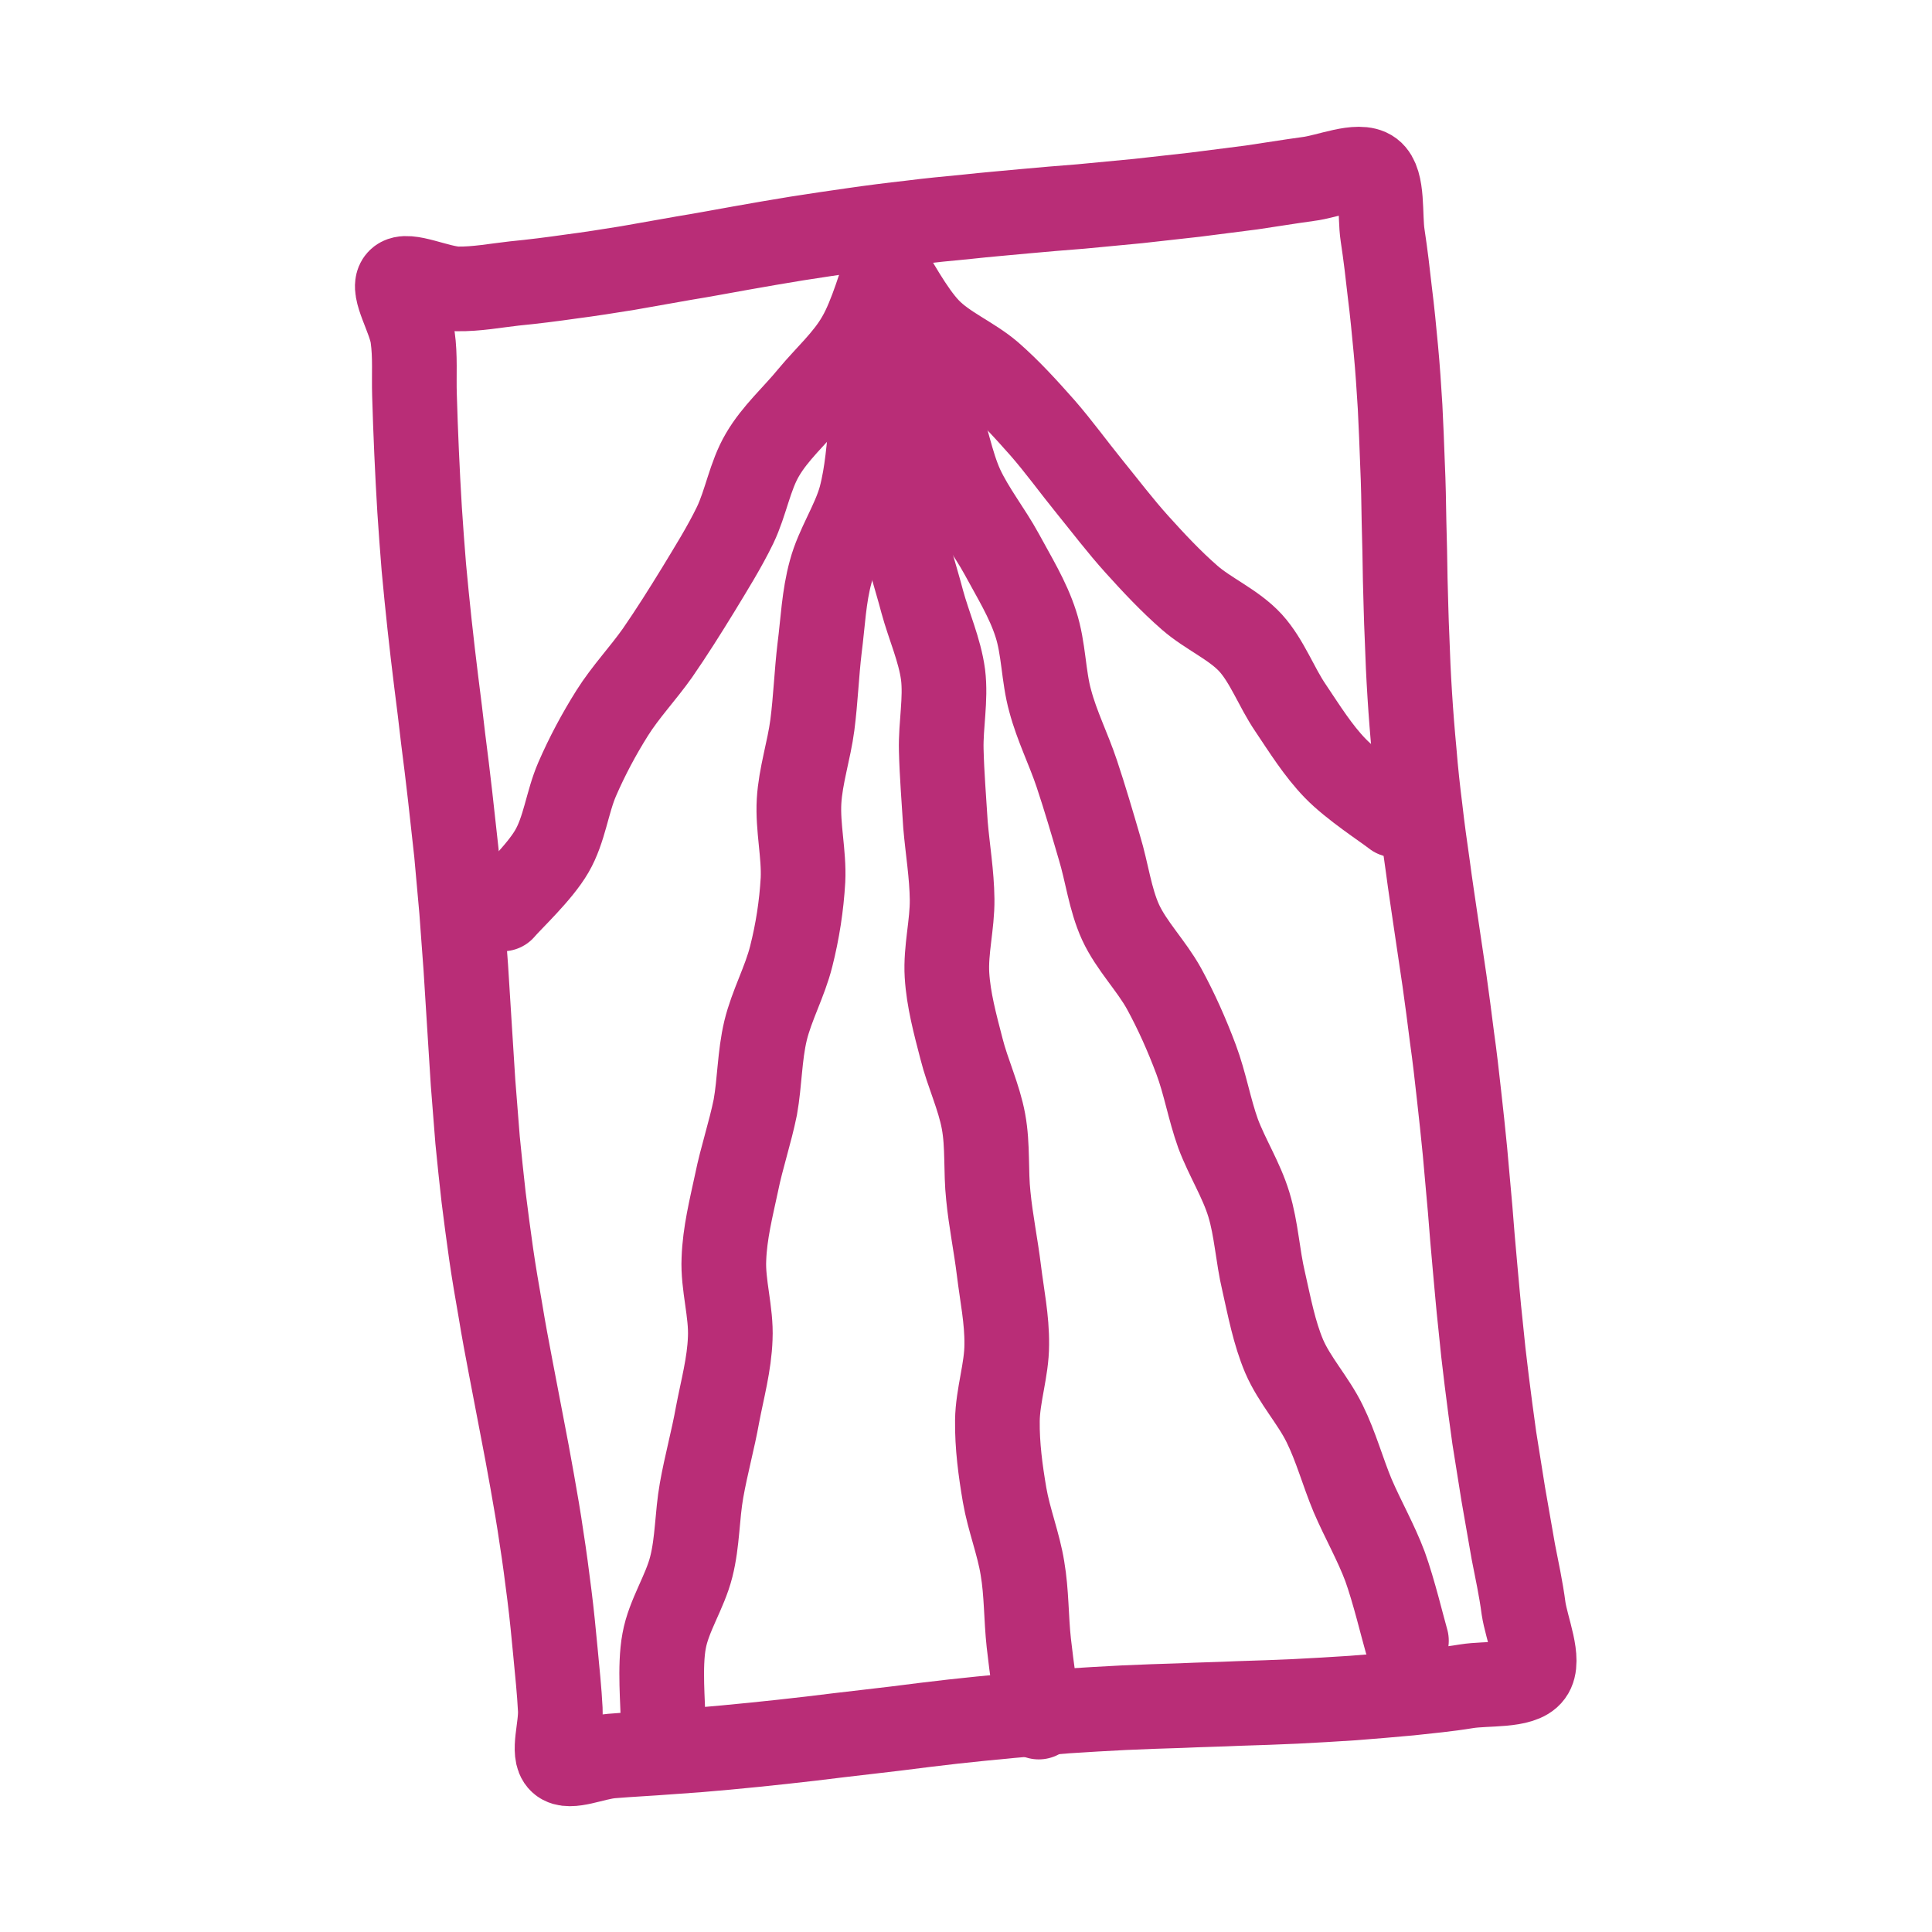
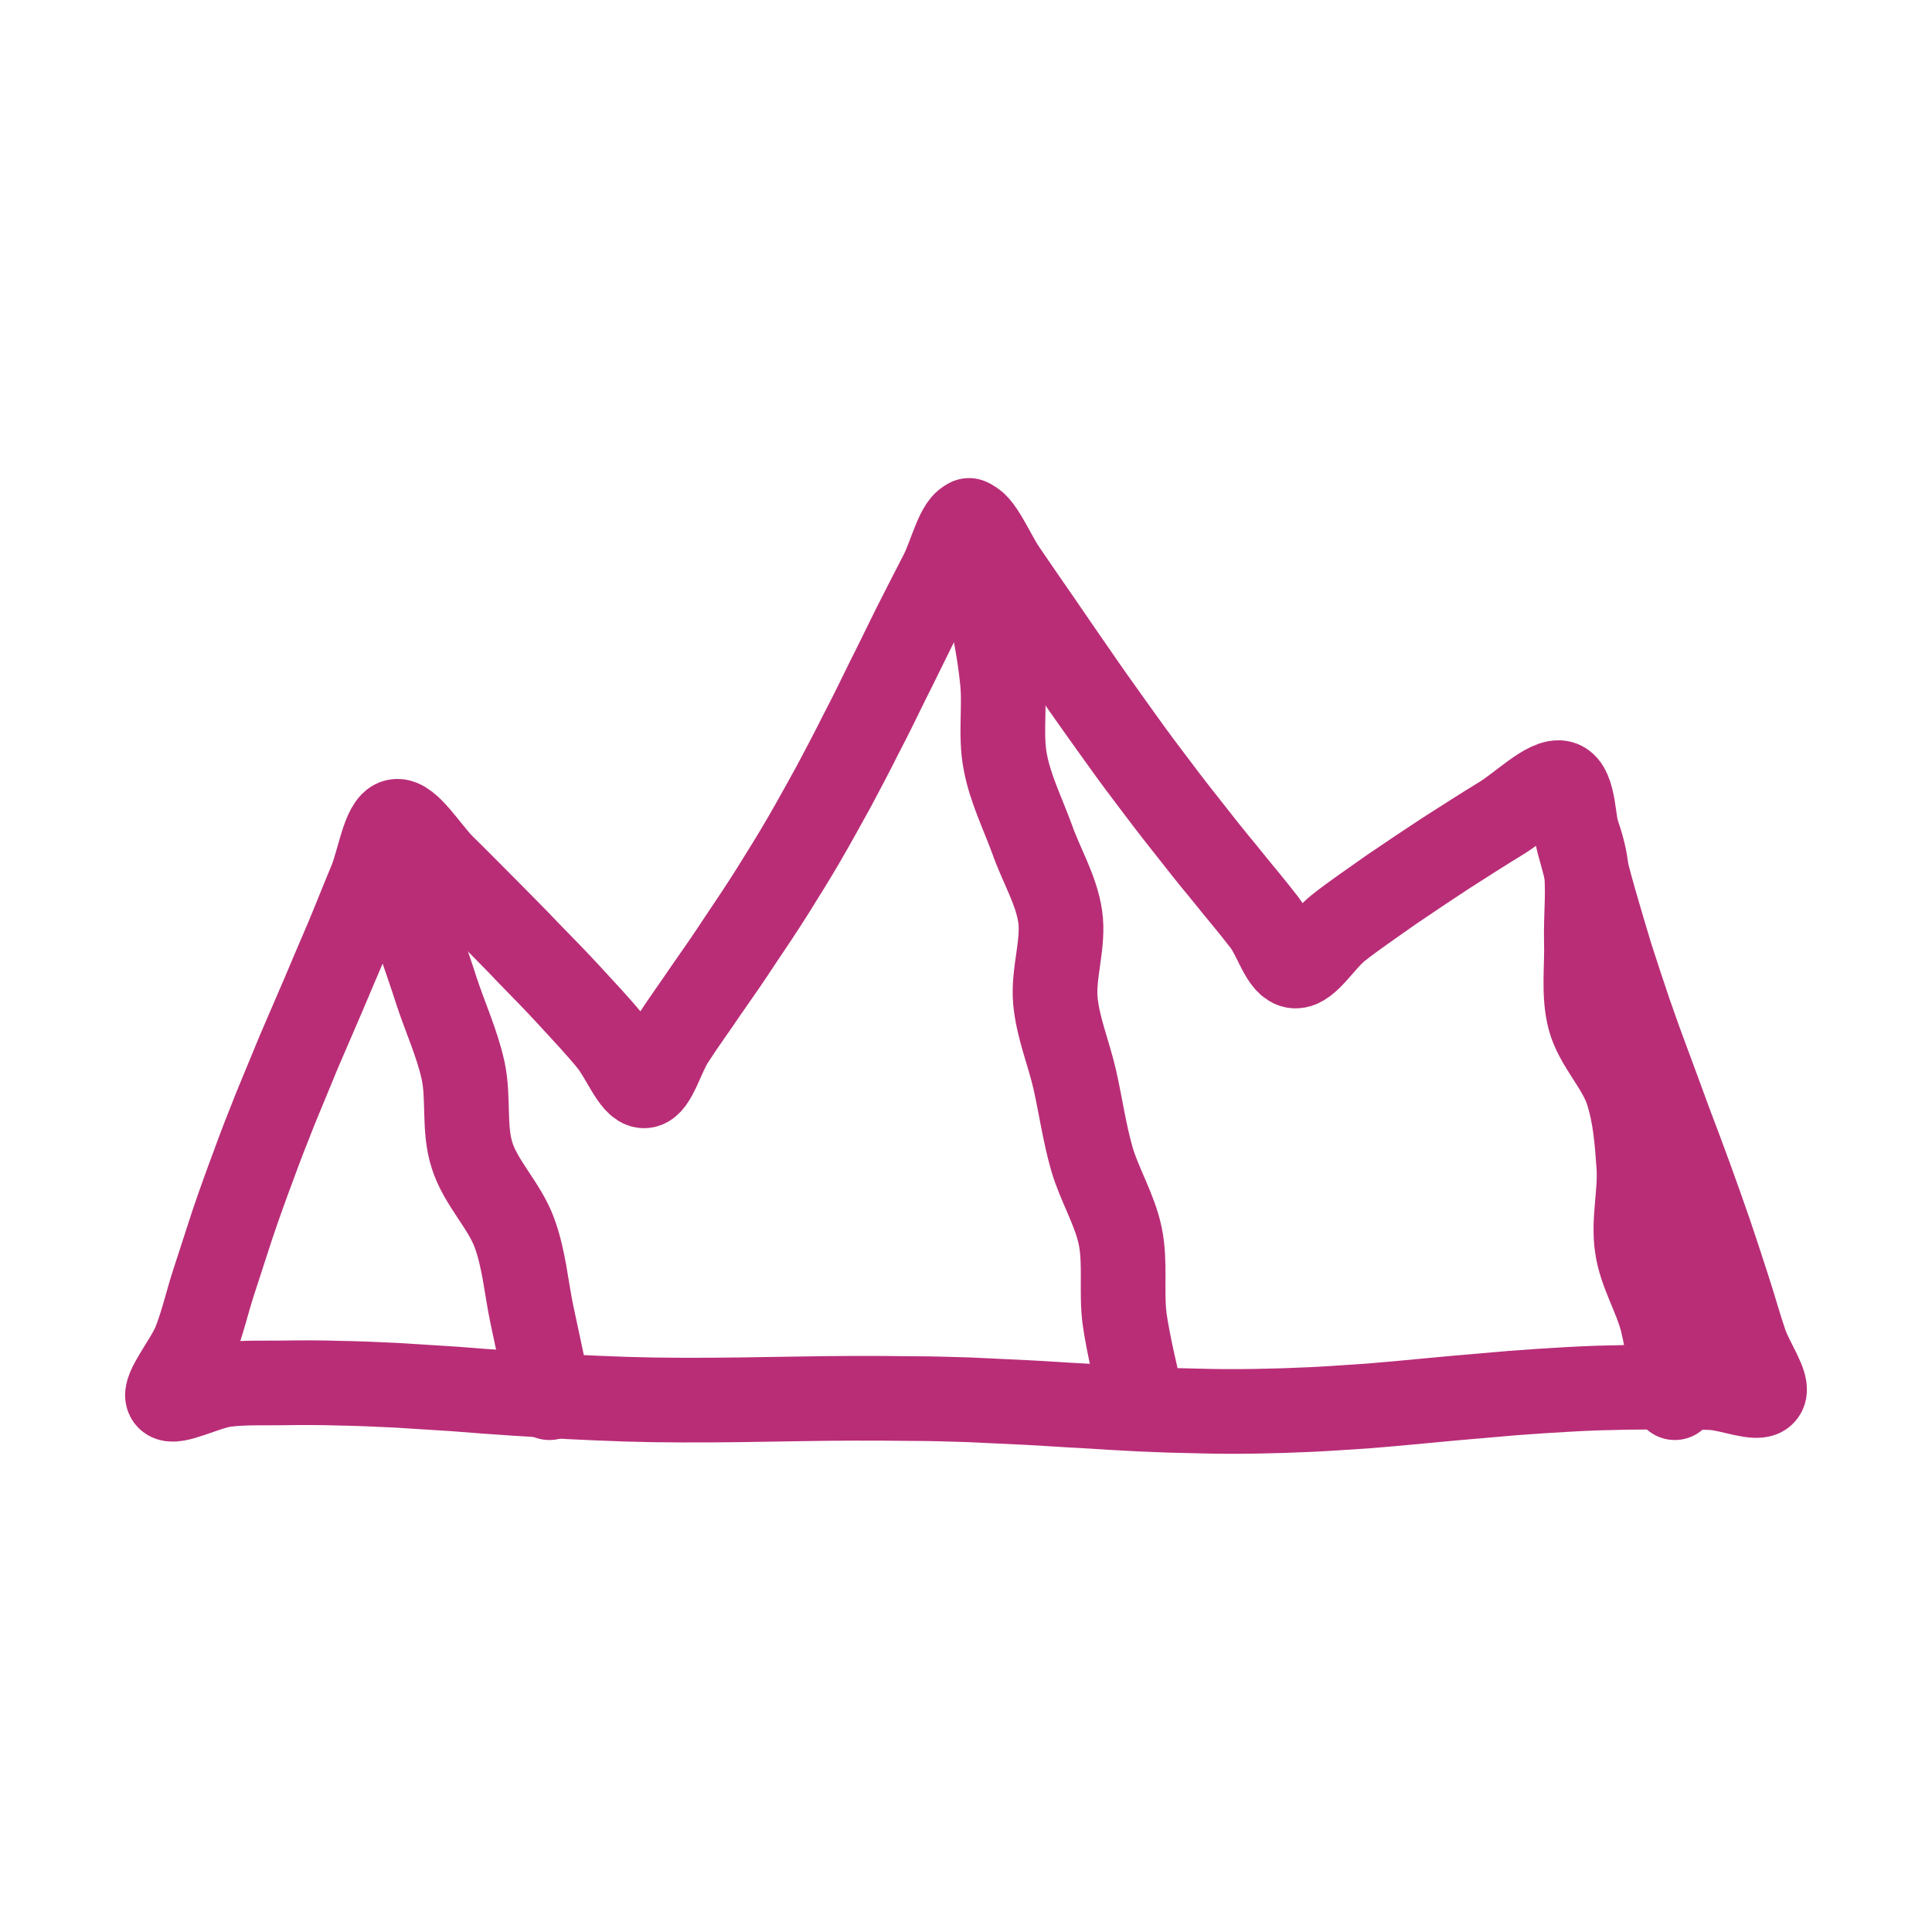
<svg xmlns="http://www.w3.org/2000/svg" viewBox="0 0 64 64" width="64" height="64" role="img" aria-label="Foothills Labs">
  <g fill="none" stroke="#B92D77" stroke-width="2.805" stroke-linecap="round" stroke-linejoin="round">
-     <path d="M 13.22 9.3 C 13.46 9.03 14.51 9.55 15.15 9.57 C 15.79 9.58 16.41 9.46 17.04 9.39 C 17.66 9.33 18.29 9.25 18.92 9.16 C 19.54 9.08 20.17 8.98 20.79 8.88 C 21.42 8.77 22.04 8.66 22.66 8.55 C 23.28 8.45 23.91 8.33 24.53 8.22 C 25.15 8.11 25.78 8 26.4 7.9 C 27.03 7.8 27.65 7.71 28.28 7.62 C 28.9 7.53 29.53 7.45 30.16 7.38 C 30.78 7.3 31.41 7.24 32.04 7.18 C 32.67 7.11 33.3 7.06 33.92 7 C 34.55 6.94 35.18 6.89 35.81 6.84 C 36.44 6.78 37.07 6.72 37.7 6.66 C 38.32 6.59 38.95 6.52 39.58 6.45 C 40.21 6.37 40.83 6.29 41.46 6.21 C 42.08 6.12 42.67 6.02 43.33 5.93 C 43.99 5.85 45.01 5.4 45.42 5.71 C 45.83 6.02 45.7 7.13 45.8 7.79 C 45.9 8.45 45.97 9.05 46.04 9.68 C 46.12 10.31 46.18 10.94 46.24 11.58 C 46.3 12.21 46.34 12.84 46.38 13.48 C 46.41 14.11 46.44 14.75 46.46 15.38 C 46.49 16.02 46.5 16.66 46.51 17.29 C 46.53 17.93 46.54 18.57 46.55 19.2 C 46.57 19.84 46.58 20.48 46.61 21.11 C 46.63 21.75 46.66 22.39 46.7 23.02 C 46.74 23.66 46.79 24.29 46.85 24.92 C 46.9 25.55 46.97 26.19 47.05 26.82 C 47.12 27.45 47.21 28.08 47.3 28.71 C 47.38 29.33 47.48 29.96 47.57 30.59 C 47.66 31.22 47.76 31.85 47.85 32.48 C 47.94 33.11 48.02 33.74 48.1 34.37 C 48.19 35 48.26 35.63 48.33 36.26 C 48.4 36.89 48.47 37.52 48.53 38.15 C 48.59 38.79 48.64 39.42 48.7 40.05 C 48.75 40.68 48.8 41.32 48.86 41.95 C 48.92 42.58 48.97 43.22 49.04 43.85 C 49.1 44.48 49.17 45.11 49.25 45.74 C 49.33 46.37 49.41 47 49.5 47.63 C 49.6 48.26 49.7 48.89 49.8 49.51 C 49.91 50.14 50.02 50.77 50.13 51.4 C 50.25 52.02 50.38 52.6 50.47 53.28 C 50.57 53.95 51.03 55.01 50.71 55.44 C 50.4 55.87 49.25 55.75 48.58 55.86 C 47.91 55.97 47.33 56.02 46.7 56.09 C 46.07 56.15 45.44 56.2 44.81 56.25 C 44.18 56.29 43.55 56.33 42.92 56.36 C 42.29 56.39 41.66 56.41 41.02 56.43 C 40.39 56.46 39.76 56.47 39.13 56.5 C 38.49 56.52 37.86 56.54 37.23 56.57 C 36.6 56.6 35.97 56.64 35.34 56.68 C 34.71 56.73 34.08 56.78 33.45 56.84 C 32.82 56.9 32.19 56.96 31.57 57.03 C 30.94 57.1 30.31 57.18 29.68 57.26 C 29.06 57.33 28.43 57.41 27.8 57.48 C 27.18 57.56 26.55 57.63 25.92 57.7 C 25.29 57.77 24.67 57.83 24.04 57.89 C 23.41 57.95 22.78 58 22.15 58.04 C 21.52 58.09 20.85 58.12 20.26 58.17 C 19.66 58.22 18.86 58.6 18.58 58.34 C 18.29 58.08 18.59 57.23 18.56 56.63 C 18.53 56.03 18.46 55.36 18.4 54.73 C 18.34 54.1 18.28 53.47 18.2 52.84 C 18.12 52.21 18.04 51.58 17.94 50.95 C 17.85 50.32 17.74 49.69 17.63 49.07 C 17.52 48.44 17.4 47.81 17.28 47.19 C 17.16 46.56 17.04 45.93 16.92 45.31 C 16.8 44.68 16.68 44.05 16.58 43.43 C 16.47 42.8 16.36 42.17 16.27 41.54 C 16.18 40.92 16.1 40.29 16.02 39.66 C 15.95 39.03 15.88 38.39 15.82 37.76 C 15.77 37.13 15.72 36.49 15.67 35.86 C 15.63 35.23 15.59 34.59 15.55 33.96 C 15.51 33.32 15.47 32.69 15.43 32.05 C 15.38 31.42 15.34 30.79 15.29 30.15 C 15.23 29.52 15.18 28.89 15.12 28.26 C 15.05 27.62 14.98 26.99 14.91 26.36 C 14.84 25.73 14.76 25.1 14.68 24.47 C 14.61 23.84 14.53 23.21 14.45 22.58 C 14.37 21.95 14.3 21.32 14.23 20.69 C 14.16 20.06 14.1 19.42 14.04 18.79 C 13.99 18.16 13.94 17.52 13.9 16.89 C 13.86 16.26 13.83 15.62 13.8 14.98 C 13.77 14.35 13.75 13.71 13.73 13.08 C 13.71 12.44 13.76 11.8 13.67 11.17 C 13.59 10.54 12.97 9.57 13.22 9.3 Z" />
-     <path d="M 29.23 7.62 C 29.26 8.03 29.37 9.26 29.42 10.09 C 29.46 10.91 29.44 11.74 29.51 12.57 C 29.59 13.39 29.8 14.2 29.87 15.02 C 29.94 15.84 29.82 16.68 29.94 17.5 C 30.05 18.32 30.34 19.12 30.55 19.93 C 30.77 20.74 31.13 21.53 31.24 22.35 C 31.34 23.17 31.16 24.01 31.18 24.84 C 31.2 25.67 31.27 26.49 31.32 27.32 C 31.39 28.14 31.53 28.96 31.54 29.79 C 31.55 30.62 31.32 31.47 31.37 32.3 C 31.42 33.12 31.64 33.93 31.85 34.74 C 32.05 35.54 32.43 36.33 32.58 37.15 C 32.73 37.96 32.65 38.8 32.74 39.62 C 32.82 40.44 32.99 41.26 33.09 42.08 C 33.19 42.9 33.36 43.71 33.35 44.54 C 33.35 45.37 33.05 46.23 33.04 47.06 C 33.03 47.89 33.14 48.71 33.28 49.53 C 33.42 50.34 33.74 51.14 33.87 51.95 C 34.01 52.77 33.99 53.6 34.08 54.42 C 34.17 55.24 34.35 56.47 34.41 56.88" />
-     <path d="M 29.36 8.85 C 29.21 9.24 28.87 10.48 28.45 11.19 C 28.04 11.91 27.39 12.48 26.86 13.12 C 26.33 13.77 25.68 14.34 25.26 15.06 C 24.84 15.77 24.71 16.65 24.35 17.4 C 23.99 18.14 23.55 18.84 23.12 19.55 C 22.69 20.25 22.25 20.95 21.78 21.63 C 21.3 22.31 20.72 22.92 20.28 23.62 C 19.84 24.32 19.45 25.05 19.12 25.81 C 18.79 26.57 18.7 27.48 18.28 28.2 C 17.87 28.91 16.92 29.79 16.65 30.11" />
-     <path d="M 29.36 8.85 C 29.59 9.19 30.18 10.33 30.76 10.93 C 31.33 11.52 32.18 11.86 32.81 12.4 C 33.44 12.95 33.99 13.56 34.54 14.18 C 35.08 14.8 35.57 15.48 36.09 16.12 C 36.61 16.76 37.11 17.42 37.66 18.03 C 38.22 18.65 38.78 19.25 39.41 19.8 C 40.03 20.34 40.87 20.69 41.43 21.3 C 41.98 21.91 42.28 22.76 42.75 23.45 C 43.22 24.15 43.66 24.86 44.23 25.45 C 44.81 26.05 45.88 26.74 46.21 27" />
-     <path d="M 29.36 8.85 C 29.3 9.27 29.11 10.54 29.03 11.39 C 28.95 12.24 28.95 13.1 28.87 13.96 C 28.78 14.81 28.73 15.66 28.51 16.49 C 28.28 17.32 27.74 18.1 27.52 18.93 C 27.29 19.76 27.26 20.62 27.15 21.47 C 27.05 22.31 27.02 23.17 26.91 24.02 C 26.8 24.86 26.52 25.69 26.47 26.54 C 26.42 27.4 26.64 28.3 26.6 29.15 C 26.55 30.01 26.42 30.85 26.21 31.68 C 26 32.52 25.56 33.31 25.36 34.14 C 25.16 34.98 25.17 35.84 25.02 36.68 C 24.85 37.52 24.57 38.34 24.4 39.18 C 24.22 40.02 24.01 40.85 23.98 41.71 C 23.94 42.56 24.23 43.47 24.19 44.33 C 24.16 45.19 23.93 46.02 23.77 46.86 C 23.62 47.7 23.39 48.52 23.24 49.37 C 23.09 50.21 23.11 51.07 22.9 51.9 C 22.69 52.74 22.15 53.52 22 54.36 C 21.84 55.2 21.97 56.51 21.96 56.94" />
-     <path d="M 29.36 8.85 C 29.46 9.26 29.7 10.54 29.98 11.35 C 30.27 12.15 30.75 12.88 31.06 13.68 C 31.37 14.47 31.5 15.34 31.85 16.12 C 32.21 16.9 32.77 17.6 33.18 18.35 C 33.59 19.11 34.05 19.85 34.31 20.66 C 34.58 21.48 34.56 22.4 34.79 23.22 C 35.01 24.05 35.4 24.82 35.67 25.63 C 35.94 26.44 36.18 27.26 36.42 28.08 C 36.67 28.9 36.77 29.78 37.12 30.55 C 37.48 31.33 38.14 31.99 38.56 32.75 C 38.97 33.5 39.32 34.29 39.62 35.09 C 39.92 35.89 40.06 36.74 40.35 37.55 C 40.65 38.35 41.12 39.08 41.37 39.9 C 41.62 40.72 41.66 41.61 41.86 42.45 C 42.05 43.29 42.21 44.15 42.54 44.93 C 42.88 45.72 43.51 46.4 43.88 47.16 C 44.26 47.93 44.48 48.76 44.81 49.55 C 45.15 50.34 45.58 51.09 45.88 51.89 C 46.17 52.69 46.47 53.94 46.59 54.35" />
+     <path d="M 5.57 46.3 C 5.4 46.06 6.21 45.09 6.46 44.46 C 6.71 43.82 6.86 43.15 7.07 42.5 C 7.28 41.85 7.49 41.2 7.7 40.56 C 7.92 39.91 8.15 39.27 8.39 38.63 C 8.62 37.99 8.87 37.36 9.12 36.73 C 9.38 36.1 9.64 35.47 9.9 34.84 C 10.17 34.21 10.44 33.59 10.71 32.96 C 10.97 32.34 11.24 31.71 11.51 31.08 C 11.77 30.46 12.01 29.84 12.28 29.2 C 12.55 28.55 12.73 27.29 13.12 27.21 C 13.52 27.13 14.17 28.2 14.66 28.69 C 15.15 29.17 15.61 29.64 16.08 30.11 C 16.55 30.59 17.03 31.06 17.49 31.55 C 17.96 32.03 18.43 32.51 18.88 33 C 19.34 33.5 19.82 34.01 20.22 34.5 C 20.63 35 21 35.98 21.34 35.97 C 21.68 35.96 21.93 34.96 22.28 34.43 C 22.62 33.9 23.03 33.34 23.4 32.79 C 23.78 32.25 24.16 31.7 24.52 31.15 C 24.89 30.6 25.26 30.05 25.61 29.49 C 25.96 28.93 26.31 28.37 26.64 27.8 C 26.97 27.23 27.29 26.65 27.61 26.07 C 27.92 25.49 28.23 24.9 28.52 24.32 C 28.83 23.73 29.12 23.13 29.41 22.54 C 29.71 21.95 29.99 21.36 30.29 20.76 C 30.59 20.17 30.89 19.58 31.19 19 C 31.49 18.42 31.76 17.28 32.1 17.27 C 32.45 17.26 32.89 18.37 33.28 18.93 C 33.67 19.5 34.06 20.07 34.45 20.63 C 34.84 21.2 35.23 21.77 35.62 22.33 C 36.01 22.9 36.41 23.46 36.81 24.02 C 37.21 24.58 37.61 25.14 38.03 25.69 C 38.44 26.24 38.86 26.79 39.29 27.33 C 39.71 27.87 40.14 28.41 40.58 28.94 C 41.01 29.48 41.49 30.04 41.88 30.55 C 42.27 31.06 42.49 31.97 42.9 32 C 43.31 32.03 43.8 31.16 44.33 30.74 C 44.86 30.32 45.5 29.89 46.09 29.47 C 46.69 29.06 47.29 28.66 47.9 28.26 C 48.51 27.87 49.1 27.49 49.74 27.1 C 50.38 26.71 51.29 25.8 51.72 25.94 C 52.15 26.08 52.12 27.28 52.3 27.93 C 52.48 28.57 52.63 29.18 52.81 29.81 C 52.99 30.43 53.17 31.05 53.36 31.67 C 53.56 32.29 53.76 32.9 53.97 33.52 C 54.18 34.13 54.4 34.74 54.63 35.35 C 54.85 35.95 55.08 36.56 55.3 37.17 C 55.53 37.78 55.76 38.38 55.98 38.99 C 56.2 39.6 56.42 40.21 56.63 40.82 C 56.84 41.44 57.04 42.05 57.24 42.67 C 57.44 43.28 57.62 43.94 57.82 44.52 C 58.02 45.1 58.6 45.91 58.42 46.15 C 58.24 46.39 57.34 46.01 56.74 45.97 C 56.14 45.94 55.48 45.95 54.84 45.95 C 54.21 45.95 53.58 45.96 52.95 45.98 C 52.32 46 51.69 46.04 51.05 46.08 C 50.42 46.12 49.79 46.17 49.16 46.23 C 48.53 46.28 47.9 46.34 47.26 46.4 C 46.63 46.46 46 46.52 45.37 46.57 C 44.74 46.61 44.1 46.66 43.47 46.69 C 42.84 46.72 42.21 46.74 41.58 46.75 C 40.95 46.76 40.31 46.76 39.68 46.74 C 39.05 46.73 38.42 46.71 37.79 46.68 C 37.16 46.65 36.52 46.61 35.89 46.57 C 35.26 46.54 34.63 46.49 34 46.46 C 33.37 46.43 32.73 46.4 32.1 46.37 C 31.47 46.35 30.84 46.33 30.21 46.33 C 29.57 46.32 28.94 46.32 28.31 46.32 C 27.68 46.32 27.05 46.33 26.42 46.34 C 25.78 46.35 25.15 46.36 24.52 46.37 C 23.89 46.38 23.26 46.38 22.63 46.38 C 21.99 46.38 21.36 46.37 20.73 46.35 C 20.1 46.33 19.47 46.3 18.84 46.27 C 18.2 46.23 17.57 46.19 16.94 46.15 C 16.31 46.11 15.68 46.06 15.05 46.01 C 14.41 45.97 13.78 45.93 13.15 45.89 C 12.52 45.86 11.89 45.83 11.25 45.82 C 10.62 45.8 9.99 45.8 9.36 45.81 C 8.73 45.82 8.1 45.79 7.46 45.87 C 6.83 45.95 5.74 46.53 5.57 46.3 Z" />
+     <path d="M 13.15 27.35 C 13.23 27.81 13.39 29.22 13.6 30.12 C 13.82 31.03 14.17 31.91 14.45 32.8 C 14.74 33.69 15.14 34.55 15.34 35.46 C 15.54 36.38 15.35 37.39 15.64 38.28 C 15.92 39.17 16.7 39.93 17.03 40.81 C 17.36 41.69 17.43 42.64 17.62 43.55 C 17.82 44.47 18.11 45.84 18.2 46.3" />
+     <path d="M 32.1 17.24 C 32.21 17.67 32.56 18.98 32.74 19.86 C 32.93 20.73 33.11 21.61 33.2 22.51 C 33.3 23.4 33.13 24.35 33.3 25.23 C 33.46 26.11 33.88 26.95 34.19 27.8 C 34.49 28.66 34.99 29.47 35.12 30.36 C 35.25 31.25 34.88 32.24 34.96 33.14 C 35.04 34.03 35.4 34.88 35.6 35.75 C 35.8 36.63 35.92 37.52 36.17 38.39 C 36.42 39.25 36.93 40.07 37.11 40.95 C 37.29 41.82 37.14 42.77 37.25 43.66 C 37.37 44.55 37.7 45.86 37.79 46.3" />
+     <path d="M 51.69 26.08 C 51.82 26.49 52.37 27.7 52.51 28.54 C 52.65 29.39 52.53 30.28 52.55 31.15 C 52.58 32.02 52.44 32.92 52.66 33.75 C 52.88 34.58 53.63 35.31 53.9 36.13 C 54.17 36.95 54.23 37.81 54.29 38.67 C 54.34 39.54 54.1 40.45 54.23 41.3 C 54.35 42.15 54.85 42.93 55.06 43.76 C 55.27 44.59 55.41 45.87 55.48 46.3" />
  </g>
</svg>
